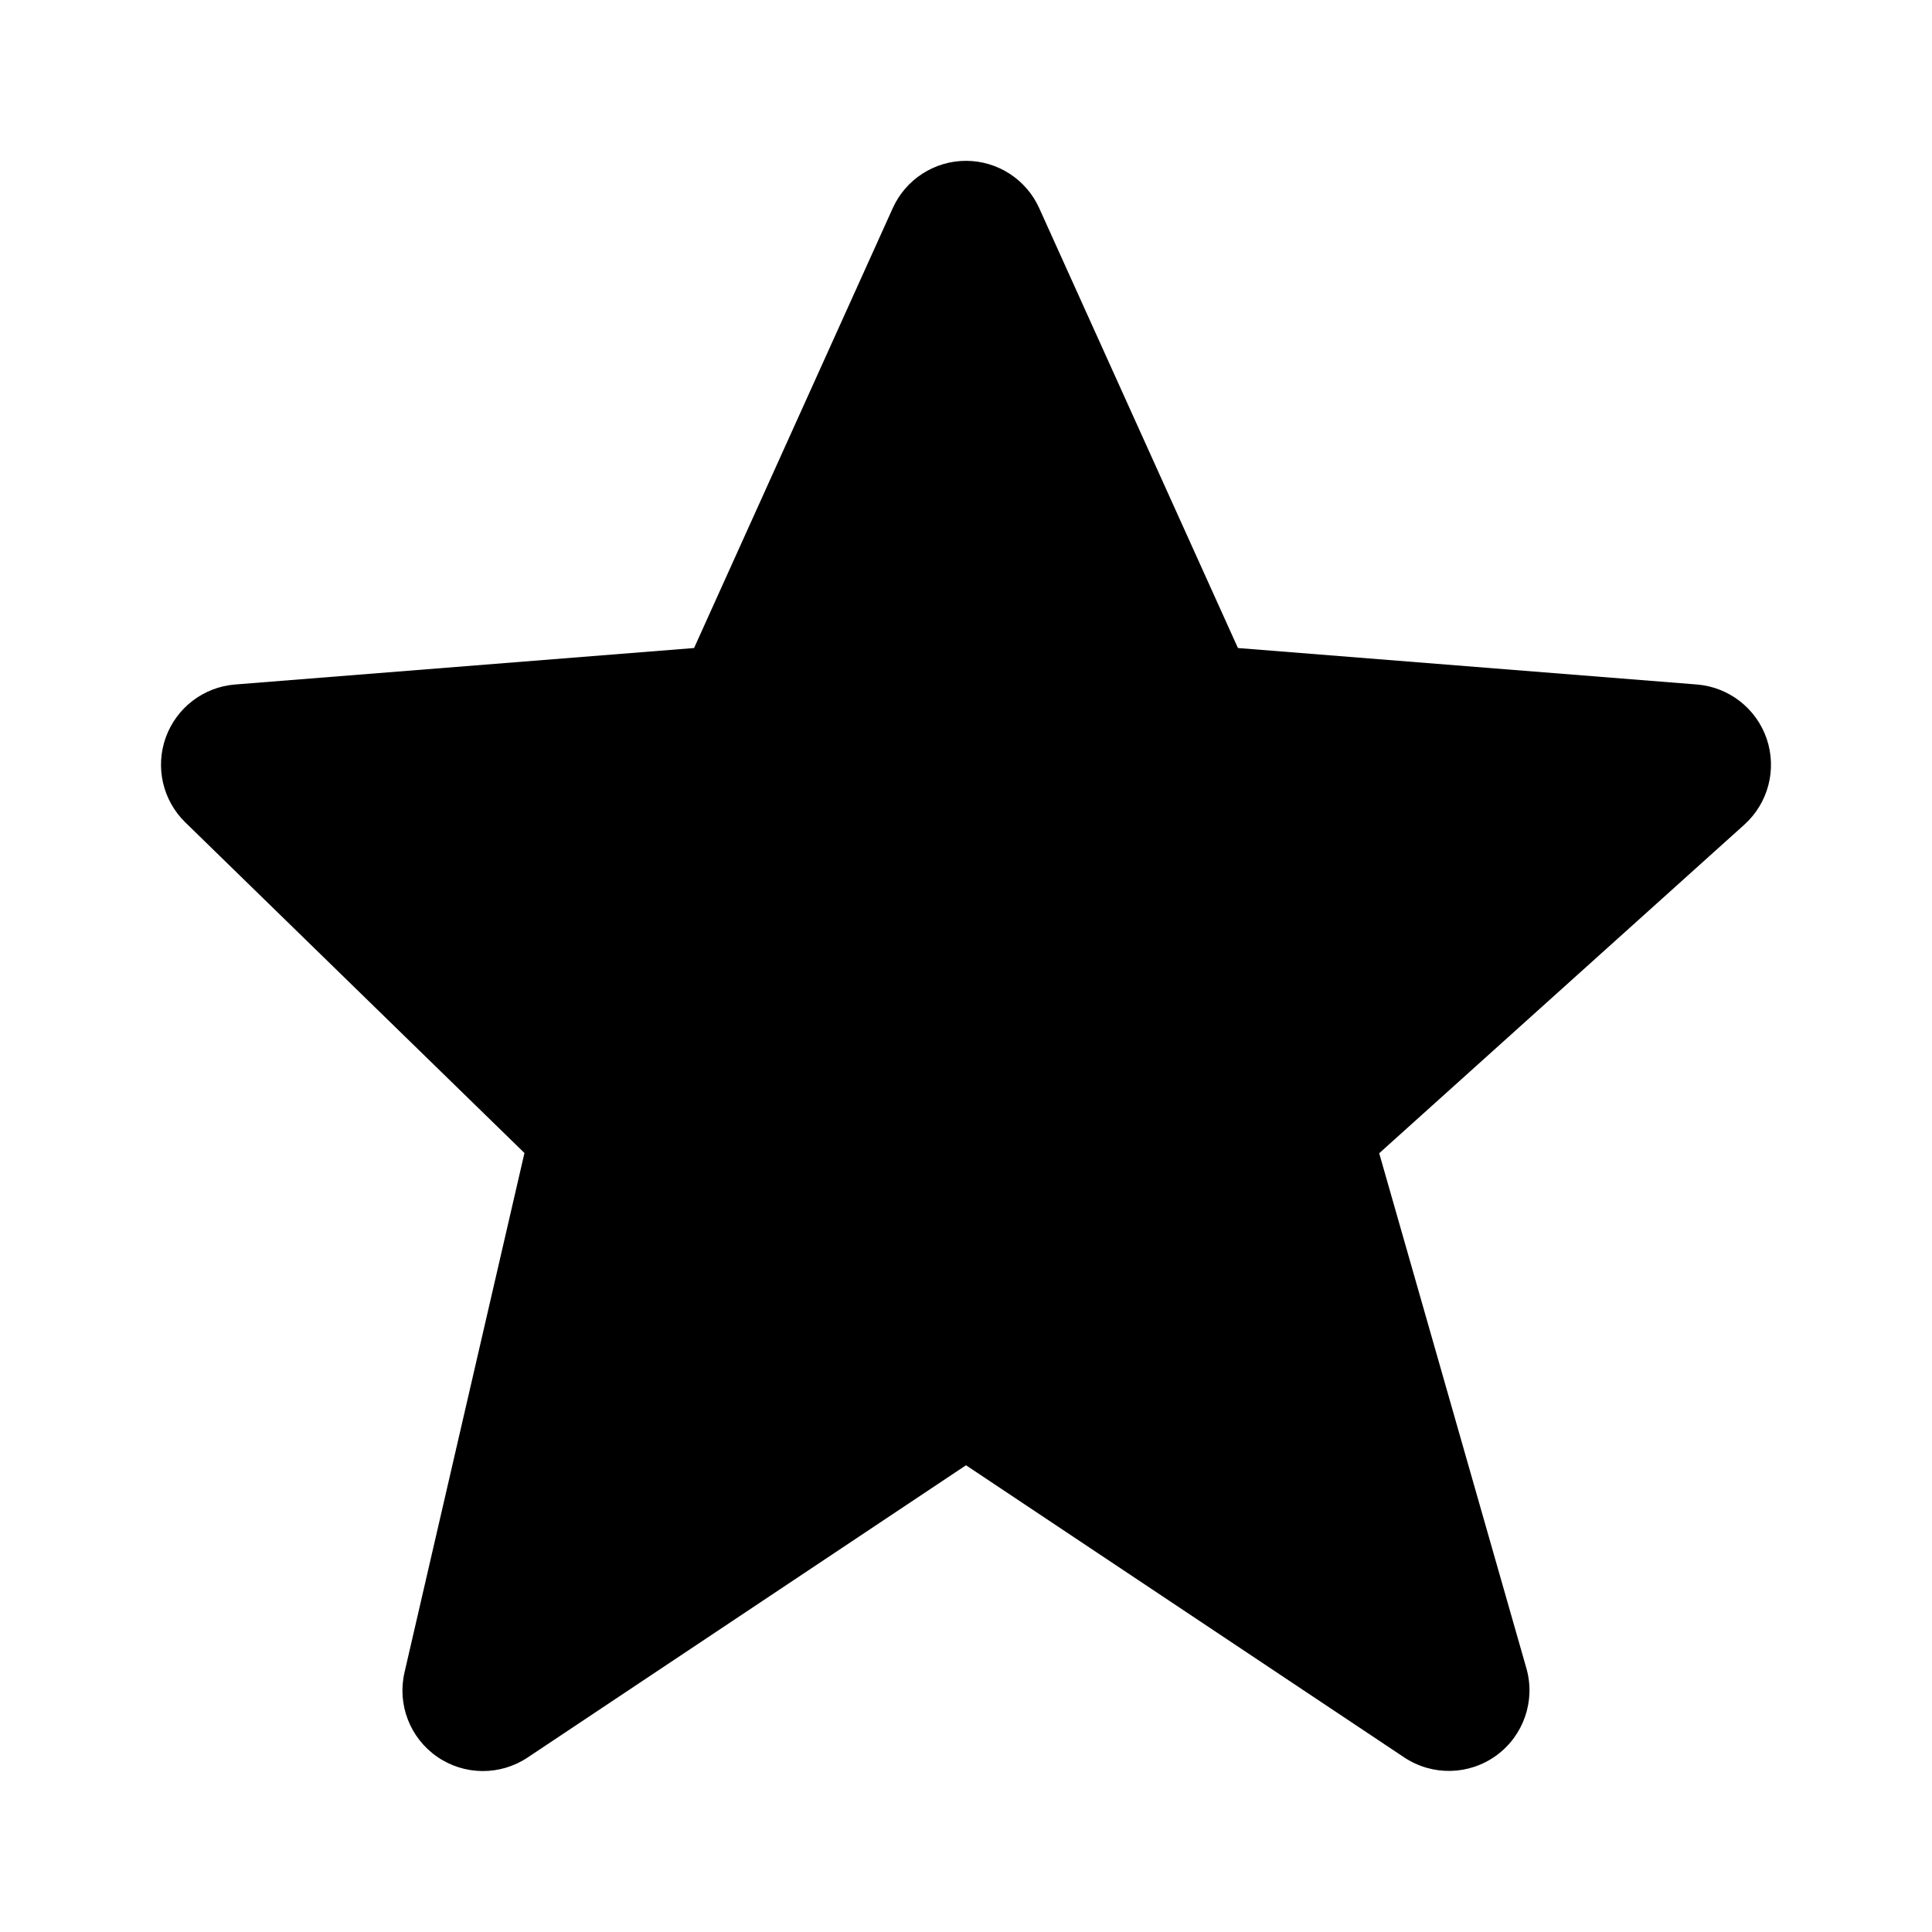
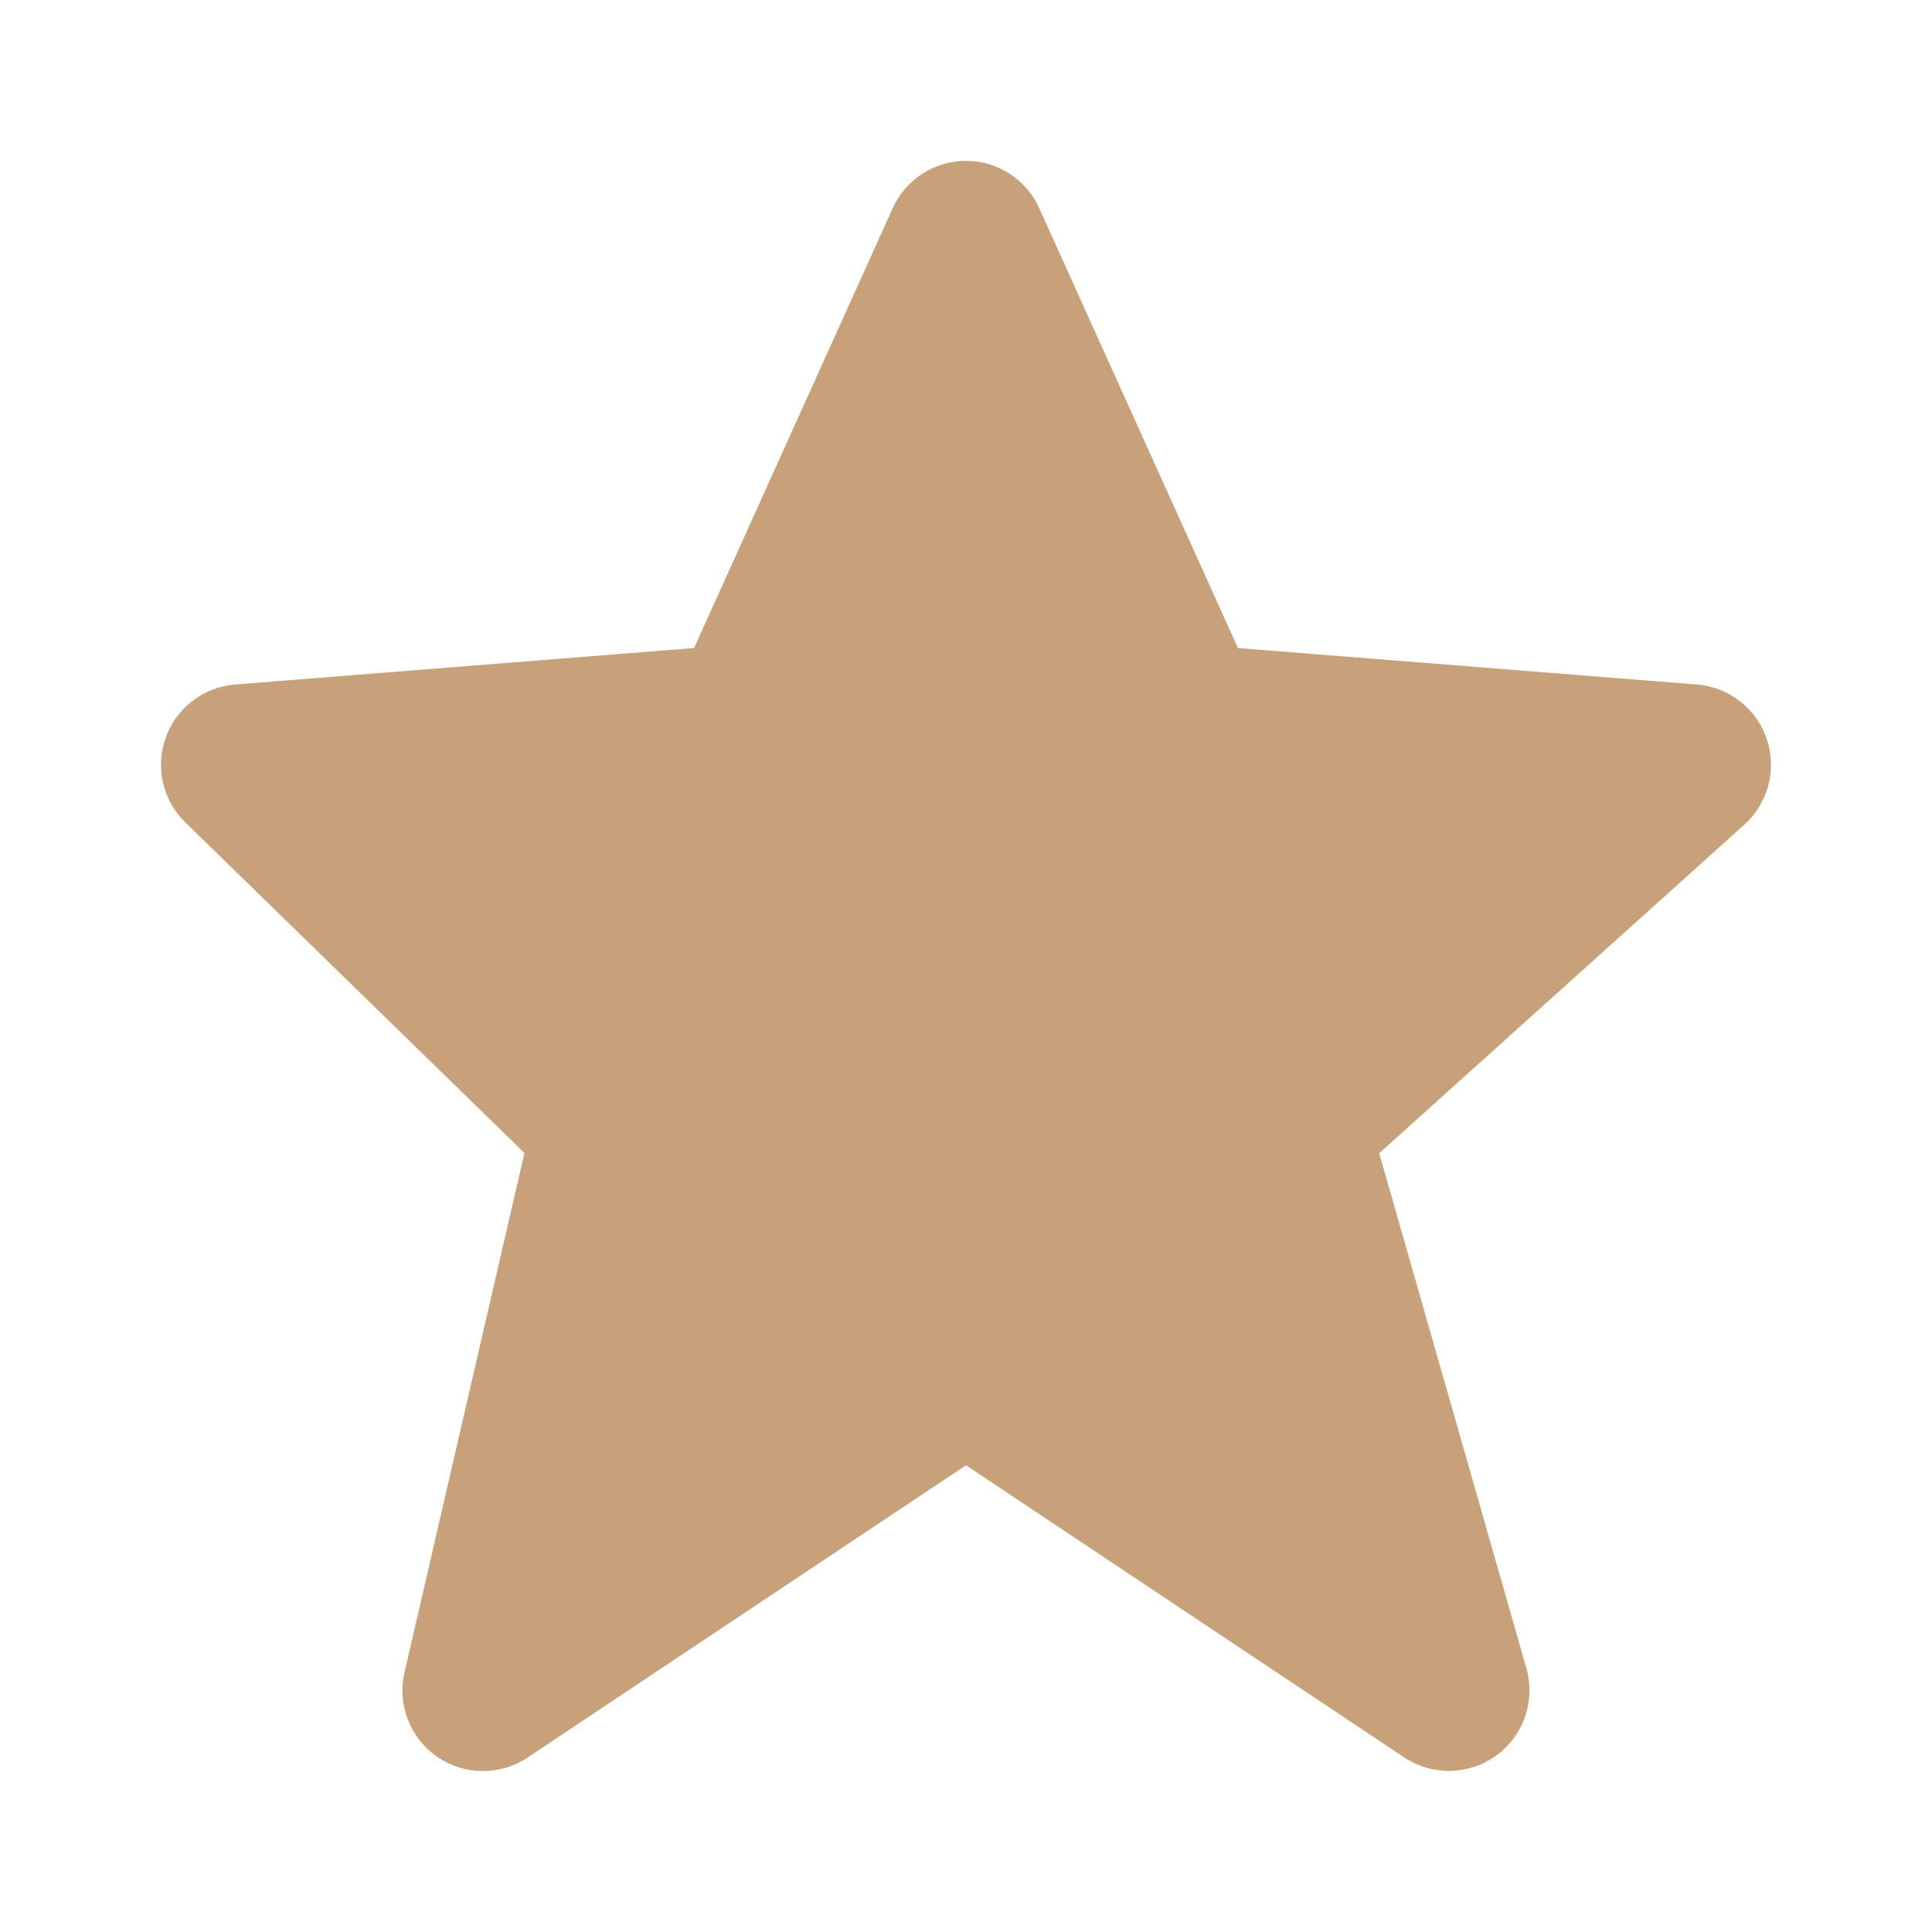
- <svg xmlns="http://www.w3.org/2000/svg" width="24" height="24" viewBox="0 0 24 24" style="fill: rgba(0, 0, 0, 1);transform: ;msFilter:;">
+ <svg xmlns="http://www.w3.org/2000/svg" width="24" height="24" viewBox="0 0 24 24" style="fill: #c7a17a;transform: ;msFilter:;">
  <path d="M21.947 9.179a1.001 1.001 0 0 0-.868-.676l-5.701-.453-2.467-5.461a.998.998 0 0 0-1.822-.001L8.622 8.05l-5.701.453a1 1 0 0 0-.619 1.713l4.213 4.107-1.49 6.452a1 1 0 0 0 1.53 1.057L12 18.202l5.445 3.63a1.001 1.001 0 0 0 1.517-1.106l-1.829-6.4 4.536-4.082c.297-.268.406-.686.278-1.065z" />
</svg>
